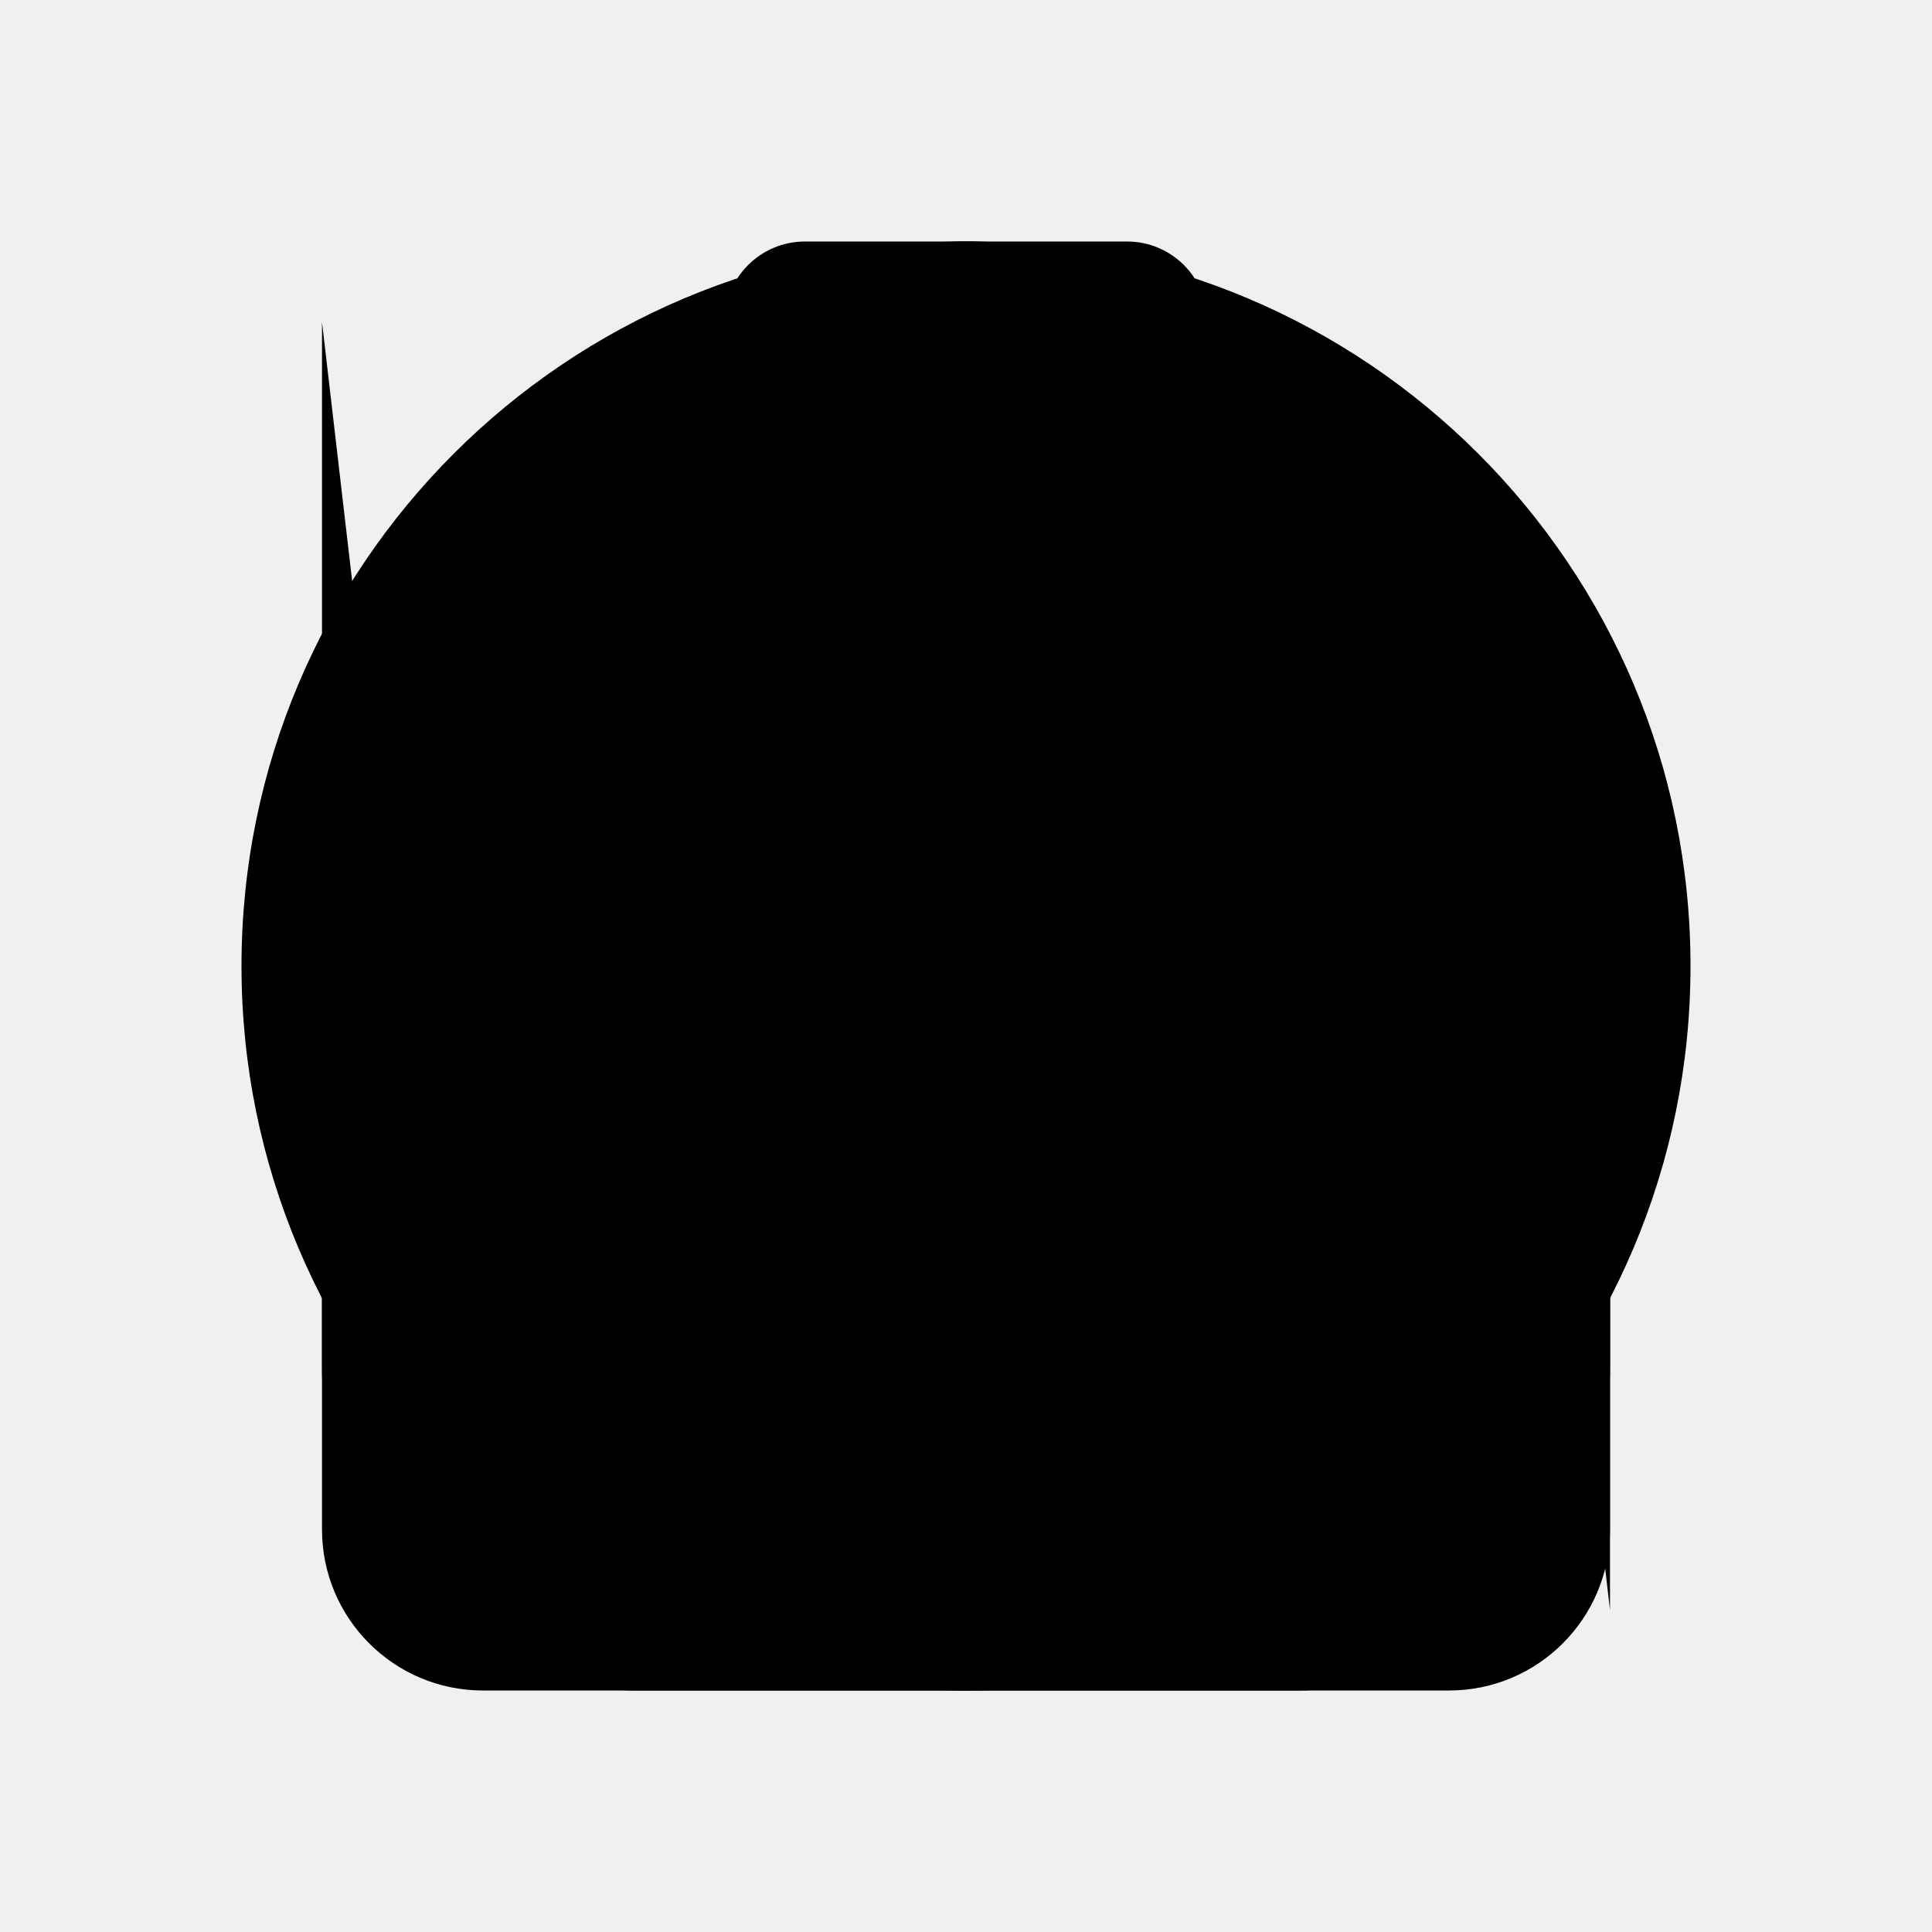
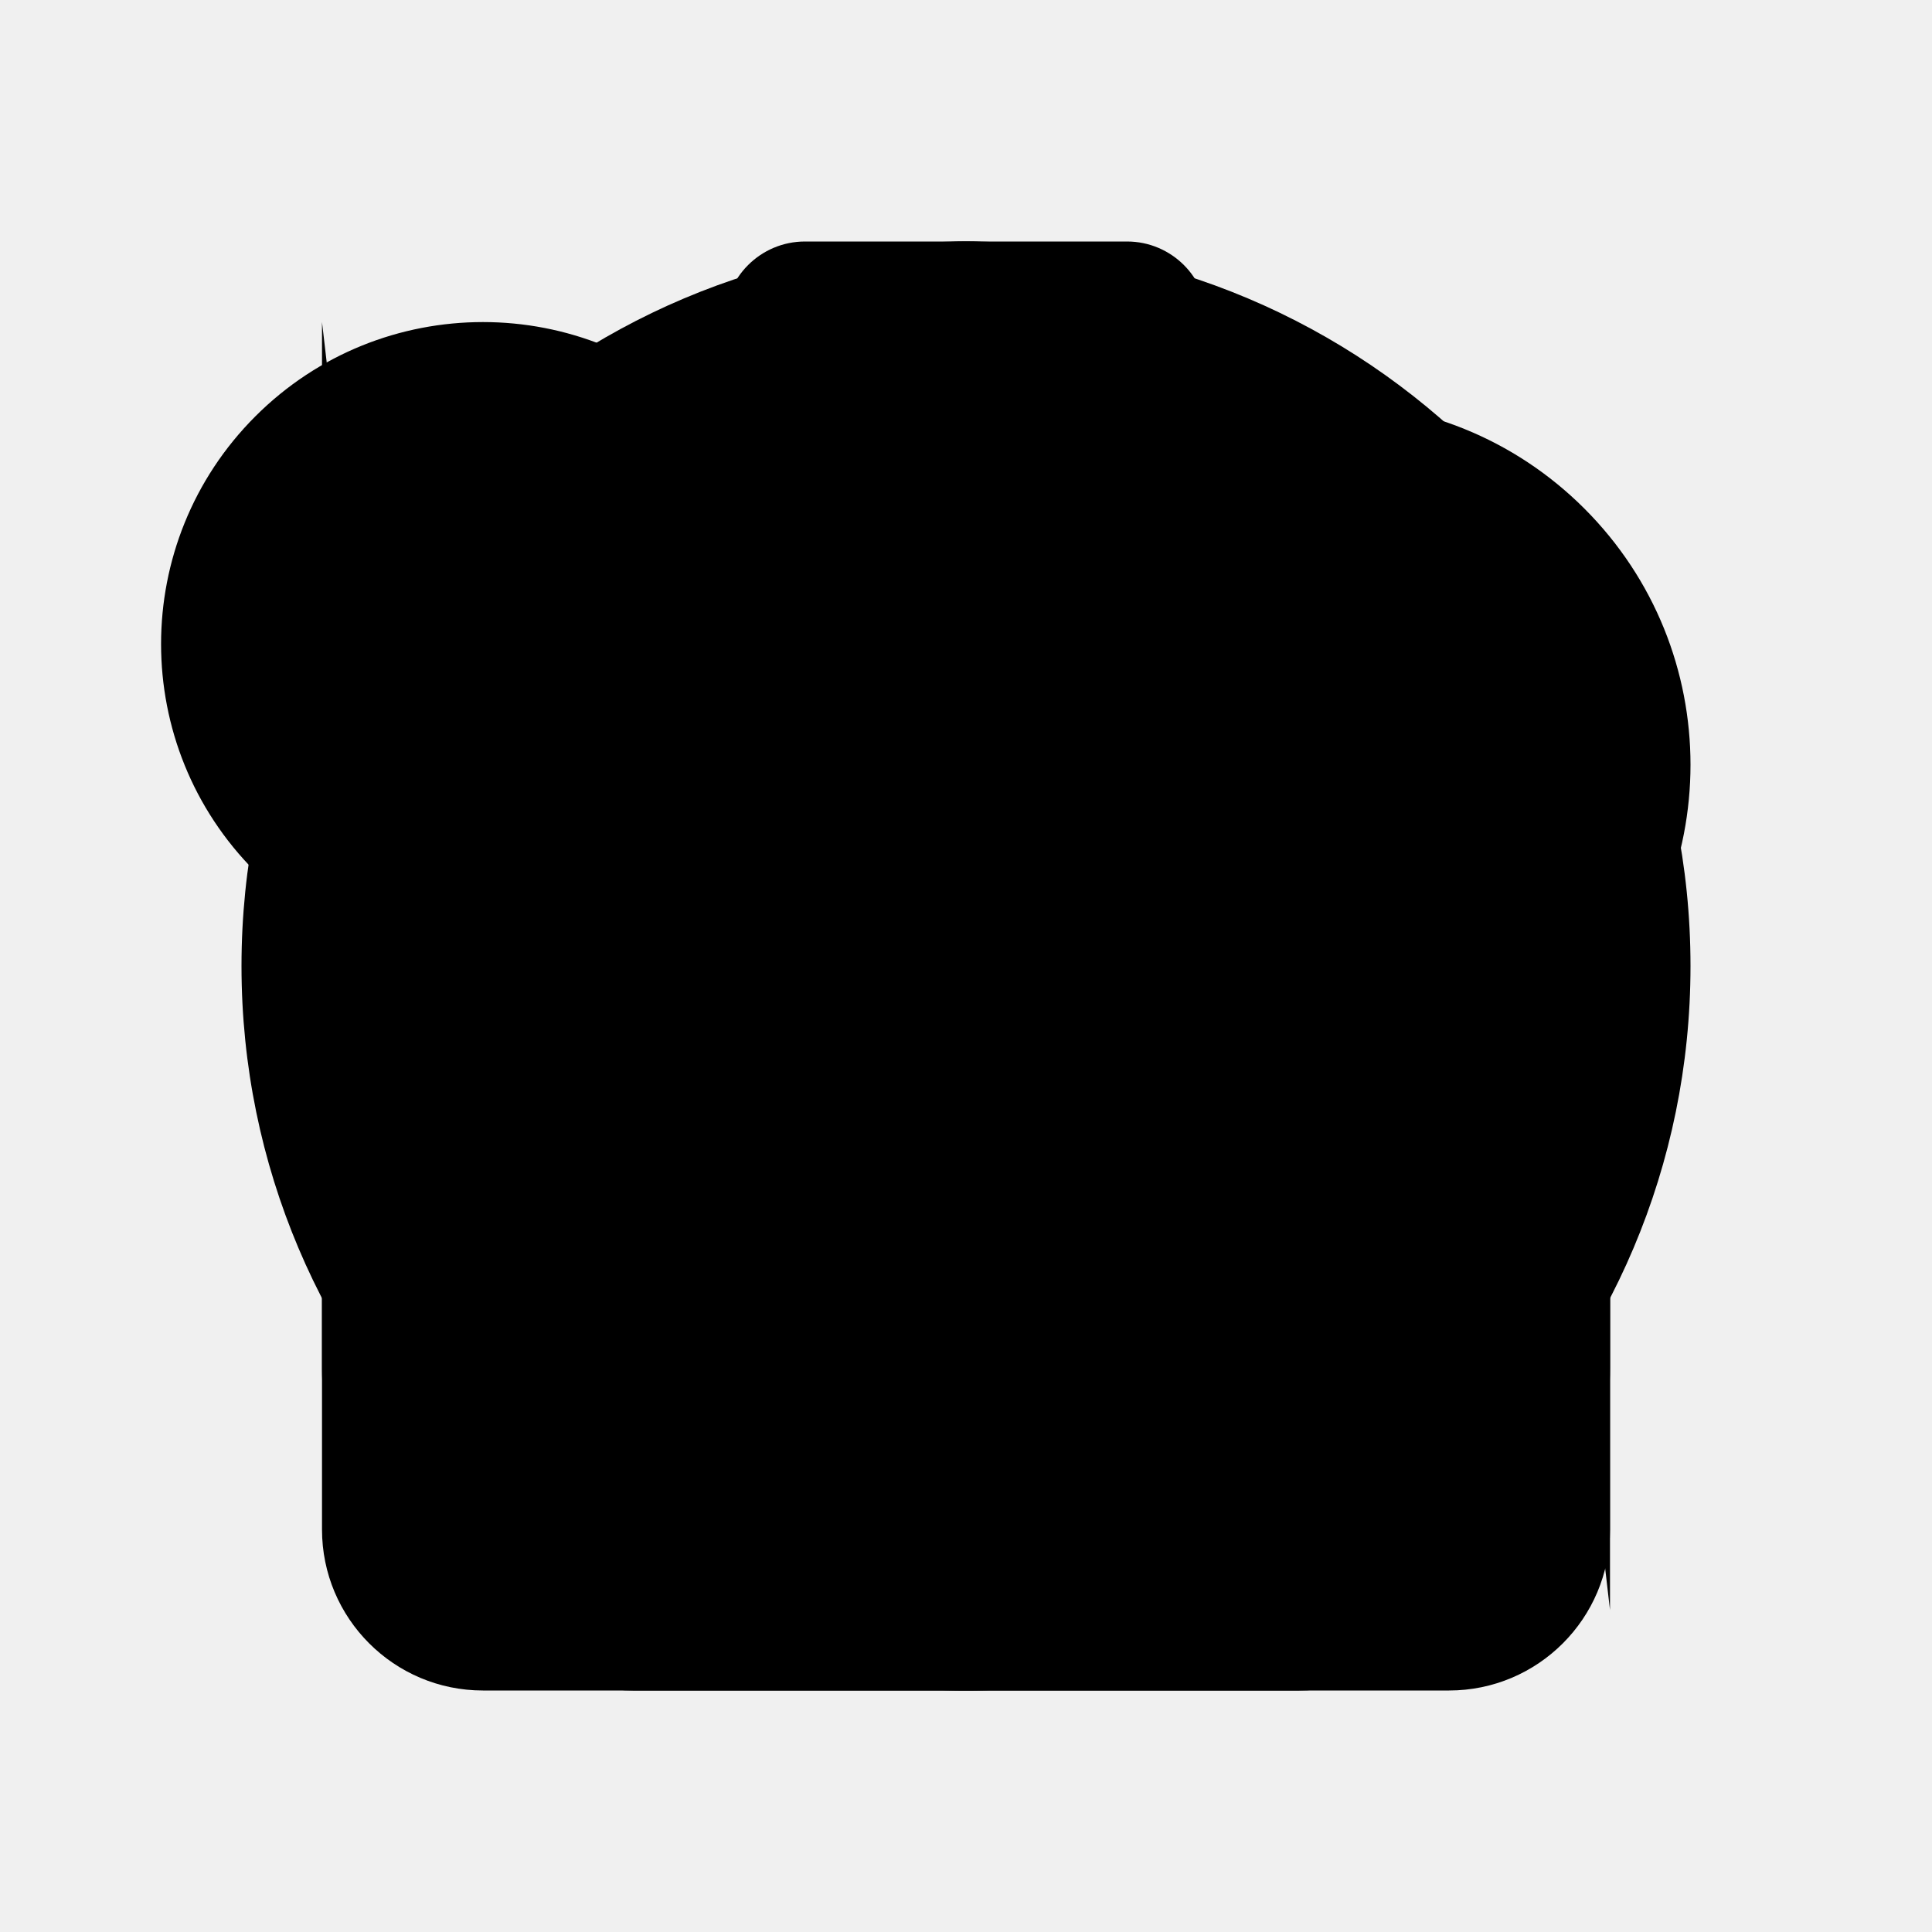
<svg xmlns="http://www.w3.org/2000/svg">
  <symbol id="msexcel" viewBox="0 0 512 512" style="enable-background:new 0 0 512 512;" xml:space="preserve">
    <g>
      <path style="fill:#4CAF50;" d="M294.656,13.014c-2.531-2.056-5.863-2.842-9.045-2.133l-277.333,64    C3.397,76.003-0.047,80.369,0,85.377v362.667c0.002,5.263,3.843,9.739,9.045,10.539l277.333,42.667    c5.823,0.895,11.269-3.099,12.164-8.921c0.082-0.535,0.124-1.076,0.124-1.617V21.377C298.676,18.124,297.199,15.045,294.656,13.014    z" />
      <path style="fill:#4CAF50;" d="M501.334,458.71H288c-5.891,0-10.667-4.776-10.667-10.667c0-5.891,4.776-10.667,10.667-10.667    h202.667V74.71H288c-5.891,0-10.667-4.776-10.667-10.667S282.109,53.377,288,53.377h213.333c5.891,0,10.667,4.776,10.667,10.667    v384C512,453.935,507.225,458.71,501.334,458.71z" />
    </g>
    <g>
      <path style="fill:#FAFAFA;" d="M202.667,352.044c-3.678,0-7.096-1.895-9.045-5.013L86.955,176.364    c-3.279-4.894-1.969-11.52,2.925-14.799s11.52-1.969,14.799,2.925c0.129,0.192,0.251,0.388,0.367,0.588l106.667,170.667    c3.11,5.003,1.576,11.58-3.427,14.691C206.599,351.484,204.653,352.041,202.667,352.044z" />
      <path style="fill:#FAFAFA;" d="M96,352.044c-5.891-0.012-10.657-4.797-10.645-10.688c0.004-1.992,0.566-3.943,1.621-5.632    l106.667-170.667c2.954-5.097,9.481-6.834,14.577-3.88c5.097,2.954,6.834,9.481,3.88,14.577c-0.116,0.2-0.238,0.396-0.367,0.588    L105.067,347.009C103.119,350.142,99.69,352.047,96,352.044z" />
    </g>
    <g>
      <path style="fill:#4CAF50;" d="M373.334,458.71c-5.891,0-10.667-4.776-10.667-10.667v-384c0-5.891,4.776-10.667,10.667-10.667    c5.891,0,10.667,4.776,10.667,10.667v384C384,453.935,379.225,458.71,373.334,458.71z" />
      <path style="fill:#4CAF50;" d="M501.334,394.71H288c-5.891,0-10.667-4.776-10.667-10.667c0-5.891,4.776-10.667,10.667-10.667    h213.333c5.891,0,10.667,4.776,10.667,10.667C512,389.935,507.225,394.71,501.334,394.71z" />
      <path style="fill:#4CAF50;" d="M501.334,330.71H288c-5.891,0-10.667-4.776-10.667-10.667c0-5.891,4.776-10.667,10.667-10.667    h213.333c5.891,0,10.667,4.776,10.667,10.667C512,325.935,507.225,330.71,501.334,330.71z" />
      <path style="fill:#4CAF50;" d="M501.334,266.71H288c-5.891,0-10.667-4.776-10.667-10.667c0-5.891,4.776-10.667,10.667-10.667    h213.333c5.891,0,10.667,4.776,10.667,10.667C512,261.935,507.225,266.71,501.334,266.71z" />
      <path style="fill:#4CAF50;" d="M501.334,202.71H288c-5.891,0-10.667-4.776-10.667-10.667s4.776-10.667,10.667-10.667h213.333    c5.891,0,10.667,4.776,10.667,10.667S507.225,202.71,501.334,202.71z" />
      <path style="fill:#4CAF50;" d="M501.334,138.71H288c-5.891,0-10.667-4.776-10.667-10.667c0-5.891,4.776-10.667,10.667-10.667    h213.333c5.891,0,10.667,4.776,10.667,10.667C512,133.935,507.225,138.71,501.334,138.71z" />
    </g>
  </symbol>
  <symbol id="msword" x="0px" y="0px" viewBox="0 0 512 512" style="enable-background:new 0 0 512 512;" xml:space="preserve">
    <g>
      <path style="fill:#1565C0;" d="M294.656,13.014c-2.531-2.056-5.863-2.842-9.045-2.133l-277.333,64    C3.397,76.003-0.047,80.369,0,85.377v362.667c0.002,5.263,3.843,9.739,9.045,10.539l277.333,42.667    c5.823,0.895,11.269-3.099,12.164-8.921c0.082-0.535,0.124-1.076,0.124-1.617V21.377C298.676,18.124,297.199,15.045,294.656,13.014    z" />
      <path style="fill:#1565C0;" d="M501.334,458.71H288c-5.891,0-10.667-4.776-10.667-10.667c0-5.891,4.776-10.667,10.667-10.667    h202.667V74.71H288c-5.891,0-10.667-4.776-10.667-10.667S282.109,53.377,288,53.377h213.333c5.891,0,10.667,4.776,10.667,10.667    v384C512,453.935,507.225,458.71,501.334,458.71z" />
    </g>
    <path style="fill:#FAFAFA;" d="M181.334,352.044c-4.753-0.005-8.928-3.155-10.24-7.723L138.667,230.87L106.24,344.321   c-2.342,5.661-8.83,8.352-14.492,6.01c-2.722-1.126-4.884-3.288-6.01-6.01L43.072,194.988c-1.786-5.614,1.318-11.612,6.932-13.398   c5.614-1.786,11.612,1.318,13.398,6.932c0.063,0.198,0.12,0.398,0.172,0.599L96,302.55L128.427,189.1   c2.342-5.661,8.83-8.352,14.492-6.01c2.722,1.126,4.884,3.288,6.01,6.01l32.405,113.451l32.427-113.429   c1.535-5.614,7.331-8.921,12.945-7.386c0.08,0.022,0.159,0.045,0.239,0.068c5.66,1.622,8.935,7.523,7.317,13.184l-42.667,149.333   C190.281,348.897,186.094,352.048,181.334,352.044z" />
    <g>
      <path style="fill:#1565C0;" d="M458.667,138.71H288c-5.891,0-10.667-4.776-10.667-10.667c0-5.891,4.776-10.667,10.667-10.667    h170.667c5.891,0,10.667,4.776,10.667,10.667C469.334,133.935,464.558,138.71,458.667,138.71z" />
      <path style="fill:#1565C0;" d="M458.667,202.71H288c-5.891,0-10.667-4.776-10.667-10.667s4.776-10.667,10.667-10.667h170.667    c5.891,0,10.667,4.776,10.667,10.667S464.558,202.71,458.667,202.71z" />
      <path style="fill:#1565C0;" d="M458.667,266.71H288c-5.891,0-10.667-4.776-10.667-10.667c0-5.891,4.776-10.667,10.667-10.667    h170.667c5.891,0,10.667,4.776,10.667,10.667C469.334,261.935,464.558,266.71,458.667,266.71z" />
      <path style="fill:#1565C0;" d="M458.667,330.71H288c-5.891,0-10.667-4.776-10.667-10.667c0-5.891,4.776-10.667,10.667-10.667    h170.667c5.891,0,10.667,4.776,10.667,10.667C469.334,325.935,464.558,330.71,458.667,330.71z" />
      <path style="fill:#1565C0;" d="M458.667,394.71H288c-5.891,0-10.667-4.776-10.667-10.667c0-5.891,4.776-10.667,10.667-10.667    h170.667c5.891,0,10.667,4.776,10.667,10.667C469.334,389.935,464.558,394.71,458.667,394.71z" />
    </g>
  </symbol>
  <symbol id="file" viewBox="0 0 60 60" style="enable-background:new 0 0 60 60;" xml:space="preserve">
    <g>
      <path d="M42.5,22h-25c-0.552,0-1,0.447-1,1s0.448,1,1,1h25c0.552,0,1-0.447,1-1S43.052,22,42.5,22z" />
      <path d="M17.5,16h10c0.552,0,1-0.447,1-1s-0.448-1-1-1h-10c-0.552,0-1,0.447-1,1S16.948,16,17.5,16z" />
      <path d="M42.5,30h-25c-0.552,0-1,0.447-1,1s0.448,1,1,1h25c0.552,0,1-0.447,1-1S43.052,30,42.5,30z" />
      <path d="M42.5,38h-25c-0.552,0-1,0.447-1,1s0.448,1,1,1h25c0.552,0,1-0.447,1-1S43.052,38,42.5,38z" />
      <path d="M42.5,46h-25c-0.552,0-1,0.447-1,1s0.448,1,1,1h25c0.552,0,1-0.447,1-1S43.052,46,42.5,46z" />
      <path d="M38.914,0H6.5v60h47V14.586L38.914,0z M39.5,3.414L50.086,14H39.5V3.414z M8.5,58V2h29v14h14v42H8.5z" />
    </g>
  </symbol>
  <symbol id="image" height="445pt" viewBox="0 -47 445.97 445" width="445pt">
    <path d="m445.969 269.145v41.34c0 22.094-17.906 40-40 40h-365.969c-22.09 0-40-17.906-40-40v-27.309l85.238-56.77c13.441-8.844 30.871-8.777 44.242.168l50.918 34.07c17.809 11.922 41.848 7.688 54.512-9.598l68.109-92.98c7.609-10.387 19.75-16.477 32.621-16.363 12.875.113 24.906 6.414 32.328 16.934zm0 0" fill="#00acea" />
    <path d="m445.969 40.484v228.66l-78-110.508c-7.422-10.52-19.453-16.82-32.328-16.934-12.871-.113-25.012 5.977-32.621 16.363l-68.109 92.98c-12.664 17.285-36.703 21.52-54.512 9.598l-50.918-34.07c-13.371-8.945-30.801-9.012-44.242-.168l-85.238 56.77v-242.691c0-22.09 17.91-40 40-40h365.969c22.094 0 40 17.91 40 40zm0 0" fill="#00efd1" />
    <path d="m176.961 56.484c31.871-.004 57.707 25.832 57.711 57.703 0 31.871-25.836 57.707-57.707 57.707s-57.707-25.84-57.703-57.711c0-31.867 25.832-57.699 57.699-57.699zm0 0" fill="#fedb41" />
  </symbol>
  <symbol id="mspowerpoint" viewBox="0 0 512 512" style="enable-background:new 0 0 512 512;" xml:space="preserve">
    <path style="fill:#ECEFF1;" d="M496,80.011H272c-8.832,0-16,7.168-16,16v320c0,8.832,7.168,16,16,16h224c8.832,0,16-7.168,16-16   v-320C512,87.179,504.832,80.011,496,80.011z" />
    <g>
      <path style="fill:#F57C00;" d="M432,368.011H272c-8.832,0-16-7.168-16-16s7.168-16,16-16h160c8.832,0,16,7.168,16,16    S440.832,368.011,432,368.011z" />
      <path style="fill:#F57C00;" d="M352,144.011c-44.192,0-80,35.808-80,80s35.808,80,80,80s80-35.808,80-80h-80V144.011z" />
      <path style="fill:#F57C00;" d="M384,112.011v80h80C464,147.819,428.192,112.011,384,112.011z" />
    </g>
    <path style="fill:#EF6C00;" d="M282.208,19.691c-3.648-3.04-8.544-4.352-13.152-3.392l-256,48C5.472,65.707,0,72.299,0,80.011v352   c0,7.68,5.472,14.304,13.056,15.712l256,48c0.96,0.192,1.952,0.288,2.944,0.288c3.712,0,7.328-1.28,10.208-3.68   c3.68-3.04,5.792-7.584,5.792-12.32v-448C288,27.243,285.888,22.731,282.208,19.691z" />
    <path style="fill:#FAFAFA;" d="M112,368.011c-8.832,0-16-7.168-16-16v-160c0-8.832,7.168-16,16-16h48c35.296,0,64,28.704,64,64   s-28.704,64-64,64h-32v48C128,360.843,120.832,368.011,112,368.011z M128,272.011h32c17.632,0,32-14.368,32-32s-14.368-32-32-32h-32   V272.011z" />
  </symbol>
  <symbol id="pdf" viewBox="0 0 512 512" style="enable-background:new 0 0 512 512;" xml:space="preserve">
    <path style="fill:#E2E5E7;" d="M128,0c-17.6,0-32,14.4-32,32v448c0,17.6,14.4,32,32,32h320c17.6,0,32-14.4,32-32V128L352,0H128z" />
    <path style="fill:#B0B7BD;" d="M384,128h96L352,0v96C352,113.6,366.4,128,384,128z" />
    <polygon style="fill:#CAD1D8;" points="480,224 384,128 480,128 " />
    <path style="fill:#F15642;" d="M416,416c0,8.8-7.2,16-16,16H48c-8.8,0-16-7.2-16-16V256c0-8.8,7.2-16,16-16h352c8.8,0,16,7.2,16,16   V416z" />
    <g>
      <path style="fill:#FFFFFF;" d="M101.744,303.152c0-4.224,3.328-8.832,8.688-8.832h29.552c16.64,0,31.616,11.136,31.616,32.48    c0,20.224-14.976,31.488-31.616,31.488h-21.36v16.896c0,5.632-3.584,8.816-8.192,8.816c-4.224,0-8.688-3.184-8.688-8.816V303.152z    M118.624,310.432v31.872h21.36c8.576,0,15.36-7.568,15.36-15.504c0-8.944-6.784-16.368-15.36-16.368H118.624z" />
      <path style="fill:#FFFFFF;" d="M196.656,384c-4.224,0-8.832-2.304-8.832-7.92v-72.672c0-4.592,4.608-7.936,8.832-7.936h29.296    c58.464,0,57.184,88.528,1.152,88.528H196.656z M204.72,311.088V368.4h21.232c34.544,0,36.08-57.312,0-57.312H204.72z" />
      <path style="fill:#FFFFFF;" d="M303.872,312.112v20.336h32.624c4.608,0,9.216,4.608,9.216,9.072c0,4.224-4.608,7.68-9.216,7.68    h-32.624v26.864c0,4.48-3.184,7.92-7.664,7.92c-5.632,0-9.072-3.44-9.072-7.92v-72.672c0-4.592,3.456-7.936,9.072-7.936h44.912    c5.632,0,8.96,3.344,8.96,7.936c0,4.096-3.328,8.704-8.96,8.704h-37.248V312.112z" />
    </g>
    <path style="fill:#CAD1D8;" d="M400,432H96v16h304c8.8,0,16-7.2,16-16v-16C416,424.8,408.8,432,400,432z" />
  </symbol>
  <symbol id="pdf-2" viewBox="0 0 309.267 309.267" style="enable-background:new 0 0 309.267 309.267;" xml:space="preserve">
    <g>
      <path style="fill:#E2574C;" d="M38.658,0h164.23l87.049,86.711v203.227c0,10.679-8.659,19.329-19.329,19.329H38.658    c-10.67,0-19.329-8.65-19.329-19.329V19.329C19.329,8.65,27.989,0,38.658,0z" />
      <path style="fill:#B53629;" d="M289.658,86.981h-67.372c-10.67,0-19.329-8.659-19.329-19.329V0.193L289.658,86.981z" />
      <path style="fill:#FFFFFF;" d="M217.434,146.544c3.238,0,4.823-2.822,4.823-5.557c0-2.832-1.653-5.567-4.823-5.567h-18.44    c-3.605,0-5.615,2.986-5.615,6.282v45.317c0,4.04,2.3,6.282,5.412,6.282c3.093,0,5.403-2.242,5.403-6.282v-12.438h11.153    c3.46,0,5.19-2.832,5.19-5.644c0-2.754-1.73-5.49-5.19-5.49h-11.153v-16.903C204.194,146.544,217.434,146.544,217.434,146.544z    M155.107,135.42h-13.492c-3.663,0-6.263,2.513-6.263,6.243v45.395c0,4.629,3.74,6.079,6.417,6.079h14.159    c16.758,0,27.824-11.027,27.824-28.047C183.743,147.095,173.325,135.42,155.107,135.42z M155.755,181.946h-8.225v-35.334h7.413    c11.221,0,16.101,7.529,16.101,17.918C171.044,174.253,166.25,181.946,155.755,181.946z M106.33,135.42H92.964    c-3.779,0-5.886,2.493-5.886,6.282v45.317c0,4.04,2.416,6.282,5.663,6.282s5.663-2.242,5.663-6.282v-13.231h8.379    c10.341,0,18.875-7.326,18.875-19.107C125.659,143.152,117.425,135.42,106.33,135.42z M106.108,163.158h-7.703v-17.097h7.703    c4.755,0,7.78,3.711,7.78,8.553C113.878,159.447,110.863,163.158,106.108,163.158z" />
    </g>
  </symbol>
  <symbol id="dots" viewBox="0 0 24 24" stroke="currentColor">
    <path stroke-linecap="round" stroke-linejoin="round" stroke-width="2" d="M5 12h.01M12 12h.01M19 12h.01M6 12a1 1 0 11-2 0 1 1 0 012 0zm7 0a1 1 0 11-2 0 1 1 0 012 0zm7 0a1 1 0 11-2 0 1 1 0 012 0z" />
  </symbol>
  <symbol id="arrow_down" viewBox="0 0 490.688 490.688">
    <path d="M472.328,120.529L245.213,347.665L18.098,120.529c-4.237-4.093-10.99-3.975-15.083,0.262   c-3.992,4.134-3.992,10.687,0,14.82l234.667,234.667c4.165,4.164,10.917,4.164,15.083,0l234.667-234.667   c4.237-4.093,4.354-10.845,0.262-15.083c-4.093-4.237-10.845-4.354-15.083-0.262c-0.089,0.086-0.176,0.173-0.262,0.262   L472.328,120.529z" />
    <path d="M245.213,373.415c-2.831,0.005-5.548-1.115-7.552-3.115L2.994,135.633c-4.093-4.237-3.975-10.99,0.262-15.083   c4.134-3.992,10.687-3.992,14.82,0l227.136,227.115l227.115-227.136c4.093-4.237,10.845-4.354,15.083-0.262   c4.237,4.093,4.354,10.845,0.262,15.083c-0.086,0.089-0.173,0.176-0.262,0.262L252.744,370.279   C250.748,372.281,248.039,373.408,245.213,373.415z" />
  </symbol>
  <symbol id="folder" viewBox="0 0 408 408">
    <g>
      <path d="M372,88.661H206.32l-33-39.24c-0.985-1.184-2.461-1.848-4-1.8H36c-19.956,0.198-36.023,16.443-36,36.4v240    c-0.001,19.941,16.06,36.163,36,36.36h336c19.94-0.197,36.001-16.419,36-36.36v-199C408.001,105.08,391.94,88.859,372,88.661z" />
    </g>
  </symbol>
  <svg id="download" viewBox="0 0 24 24">
    <path stroke-linecap="round" stroke-linejoin="round" stroke-width="2" d="M4 16v1a3 3 0 003 3h10a3 3 0 003-3v-1m-4-4l-4 4m0 0l-4-4m4 4V4" />
  </svg>
  <symbol id="upload" viewBox="0 0 24 24">
    <path stroke-linecap="round" stroke-linejoin="round" stroke-width="2" d="M4 16v1a3 3 0 003 3h10a3 3 0 003-3v-1m-4-8l-4-4m0 0L8 8m4-4v12" />
  </symbol>
  <symbol id="delete" viewBox="-69 0 448 448.004">
    <path d="m283.43 45.715h-73.141v-18.285c0-15.125-12.305-27.43-27.43-27.43h-54.855c-15.125 0-27.43 12.305-27.43 27.43v18.285h-73.145c-15.125 0-27.426 12.305-27.426 27.43v45.711h18.285v301.719c0 15.125 12.301 27.43 27.426 27.43h219.43c15.125 0 27.43-12.305 27.43-27.43v-301.719h18.285v-45.711c0-15.125-12.305-27.43-27.43-27.43zm-164.57-18.285c0-5.043 4.098-9.145 9.145-9.145h54.855c5.047 0 9.145 4.102 9.145 9.145v18.285h-73.145zm155.43 393.145c0 5.047-4.098 9.145-9.145 9.145h-219.43c-5.043 0-9.141-4.098-9.141-9.145v-301.719h237.715zm18.285-320.004h-274.285v-27.426c0-5.043 4.098-9.145 9.141-9.145h256c5.047 0 9.145 4.102 9.145 9.145zm0 0" />
    <path d="m210.289 384.004c5.055 0 9.141-4.09 9.141-9.141v-201.148c0-5.051-4.086-9.145-9.141-9.145-5.055 0-9.145 4.094-9.145 9.145v201.148c0 5.051 4.09 9.141 9.145 9.141zm0 0" />
    <path d="m155.43 384.004c5.055 0 9.145-4.09 9.145-9.141v-201.148c0-5.051-4.09-9.145-9.145-9.145-5.051 0-9.141 4.094-9.141 9.145v201.148c0 5.051 4.09 9.141 9.141 9.141zm0 0" />
    <path d="m100.574 384.004c5.055 0 9.141-4.09 9.141-9.141v-201.148c0-5.051-4.086-9.145-9.141-9.145-5.055 0-9.145 4.094-9.145 9.145v201.148c0 5.051 4.09 9.141 9.145 9.141zm0 0" />
  </symbol>
  <symbol id="lock" viewBox="0 0 24 24">
    <path stroke-linecap="round" stroke-linejoin="round" stroke-width="2" d="M12 15v2m-6 4h12a2 2 0 002-2v-6a2 2 0 00-2-2H6a2 2 0 00-2 2v6a2 2 0 002 2zm10-10V7a4 4 0 00-8 0v4h8z" />
  </symbol>
  <svg id="trash" viewBox="0 0 24 24">
    <path stroke-linecap="round" stroke-linejoin="round" stroke-width="2" d="M19 7l-.867 12.142A2 2 0 0116.138 21H7.862a2 2 0 01-1.995-1.858L5 7m5 4v6m4-6v6m1-10V4a1 1 0 00-1-1h-4a1 1 0 00-1 1v3M4 7h16" />
  </svg>
  <svg id="unlock" viewBox="0 0 24 24">
    <path stroke-linecap="round" stroke-linejoin="round" stroke-width="2" d="M8 11V7a4 4 0 118 0m-4 8v2m-6 4h12a2 2 0 002-2v-6a2 2 0 00-2-2H6a2 2 0 00-2 2v6a2 2 0 002 2z" />
  </svg>
  <svg id="plus" viewBox="0 0 24 24" stroke="currentColor">
    <path stroke-linecap="round" stroke-linejoin="round" stroke-width="2" d="M12 6v6m0 0v6m0-6h6m-6 0H6" />
  </svg>
  <svg id="check" viewBox="0 0 24 24">
    <path stroke-linecap="round" stroke-linejoin="round" stroke-width="2" d="M5 13l4 4L19 7" />
  </svg>
  <svg id="cancel" viewBox="0 0 24 24">
    <path stroke-linecap="round" stroke-linejoin="round" stroke-width="2" d="M10 14l2-2m0 0l2-2m-2 2l-2-2m2 2l2 2m7-2a9 9 0 11-18 0 9 9 0 0118 0z" />
  </svg>
  <svg id="refresh" viewBox="0 0 24 24">
    <path stroke-linecap="round" stroke-linejoin="round" stroke-width="2" d="M4 4v5h.582m15.356 2A8.001 8.001 0 004.582 9m0 0H9m11 11v-5h-.581m0 0a8.003 8.003 0 01-15.357-2m15.357 2H15" />
  </svg>
  <svg id="x" viewBox="0 0 24 24">
    <path stroke-linecap="round" stroke-linejoin="round" stroke-width="2" d="M6 18L18 6M6 6l12 12" />
  </svg>
+   <svg id="love" viewBox="0 0 24 24">
+     <path stroke-linecap="round" stroke-linejoin="round" stroke-width="2" d="M4.318 6.318a4.5 4.5 0 000 6.364L12 20.364l7.682-7.682a4.5 4.5 0 00-6.364-6.364L12 7.636l-1.318-1.318a4.5 4.5 0 00-6.364 0z" />
+   </svg>
+   <svg id="love_fill" viewBox="0 0 24 24">
+     <path fill-rule="evenodd" d="M3.172 5.172a4 4 0 015.656 0L10 6.343l1.172-1.171a4 4 0 115.656 5.656L10 17.657l-6.828-6.829a4 4 0 010-5.656z" clip-rule="evenodd" />
+   </svg>
</svg>
